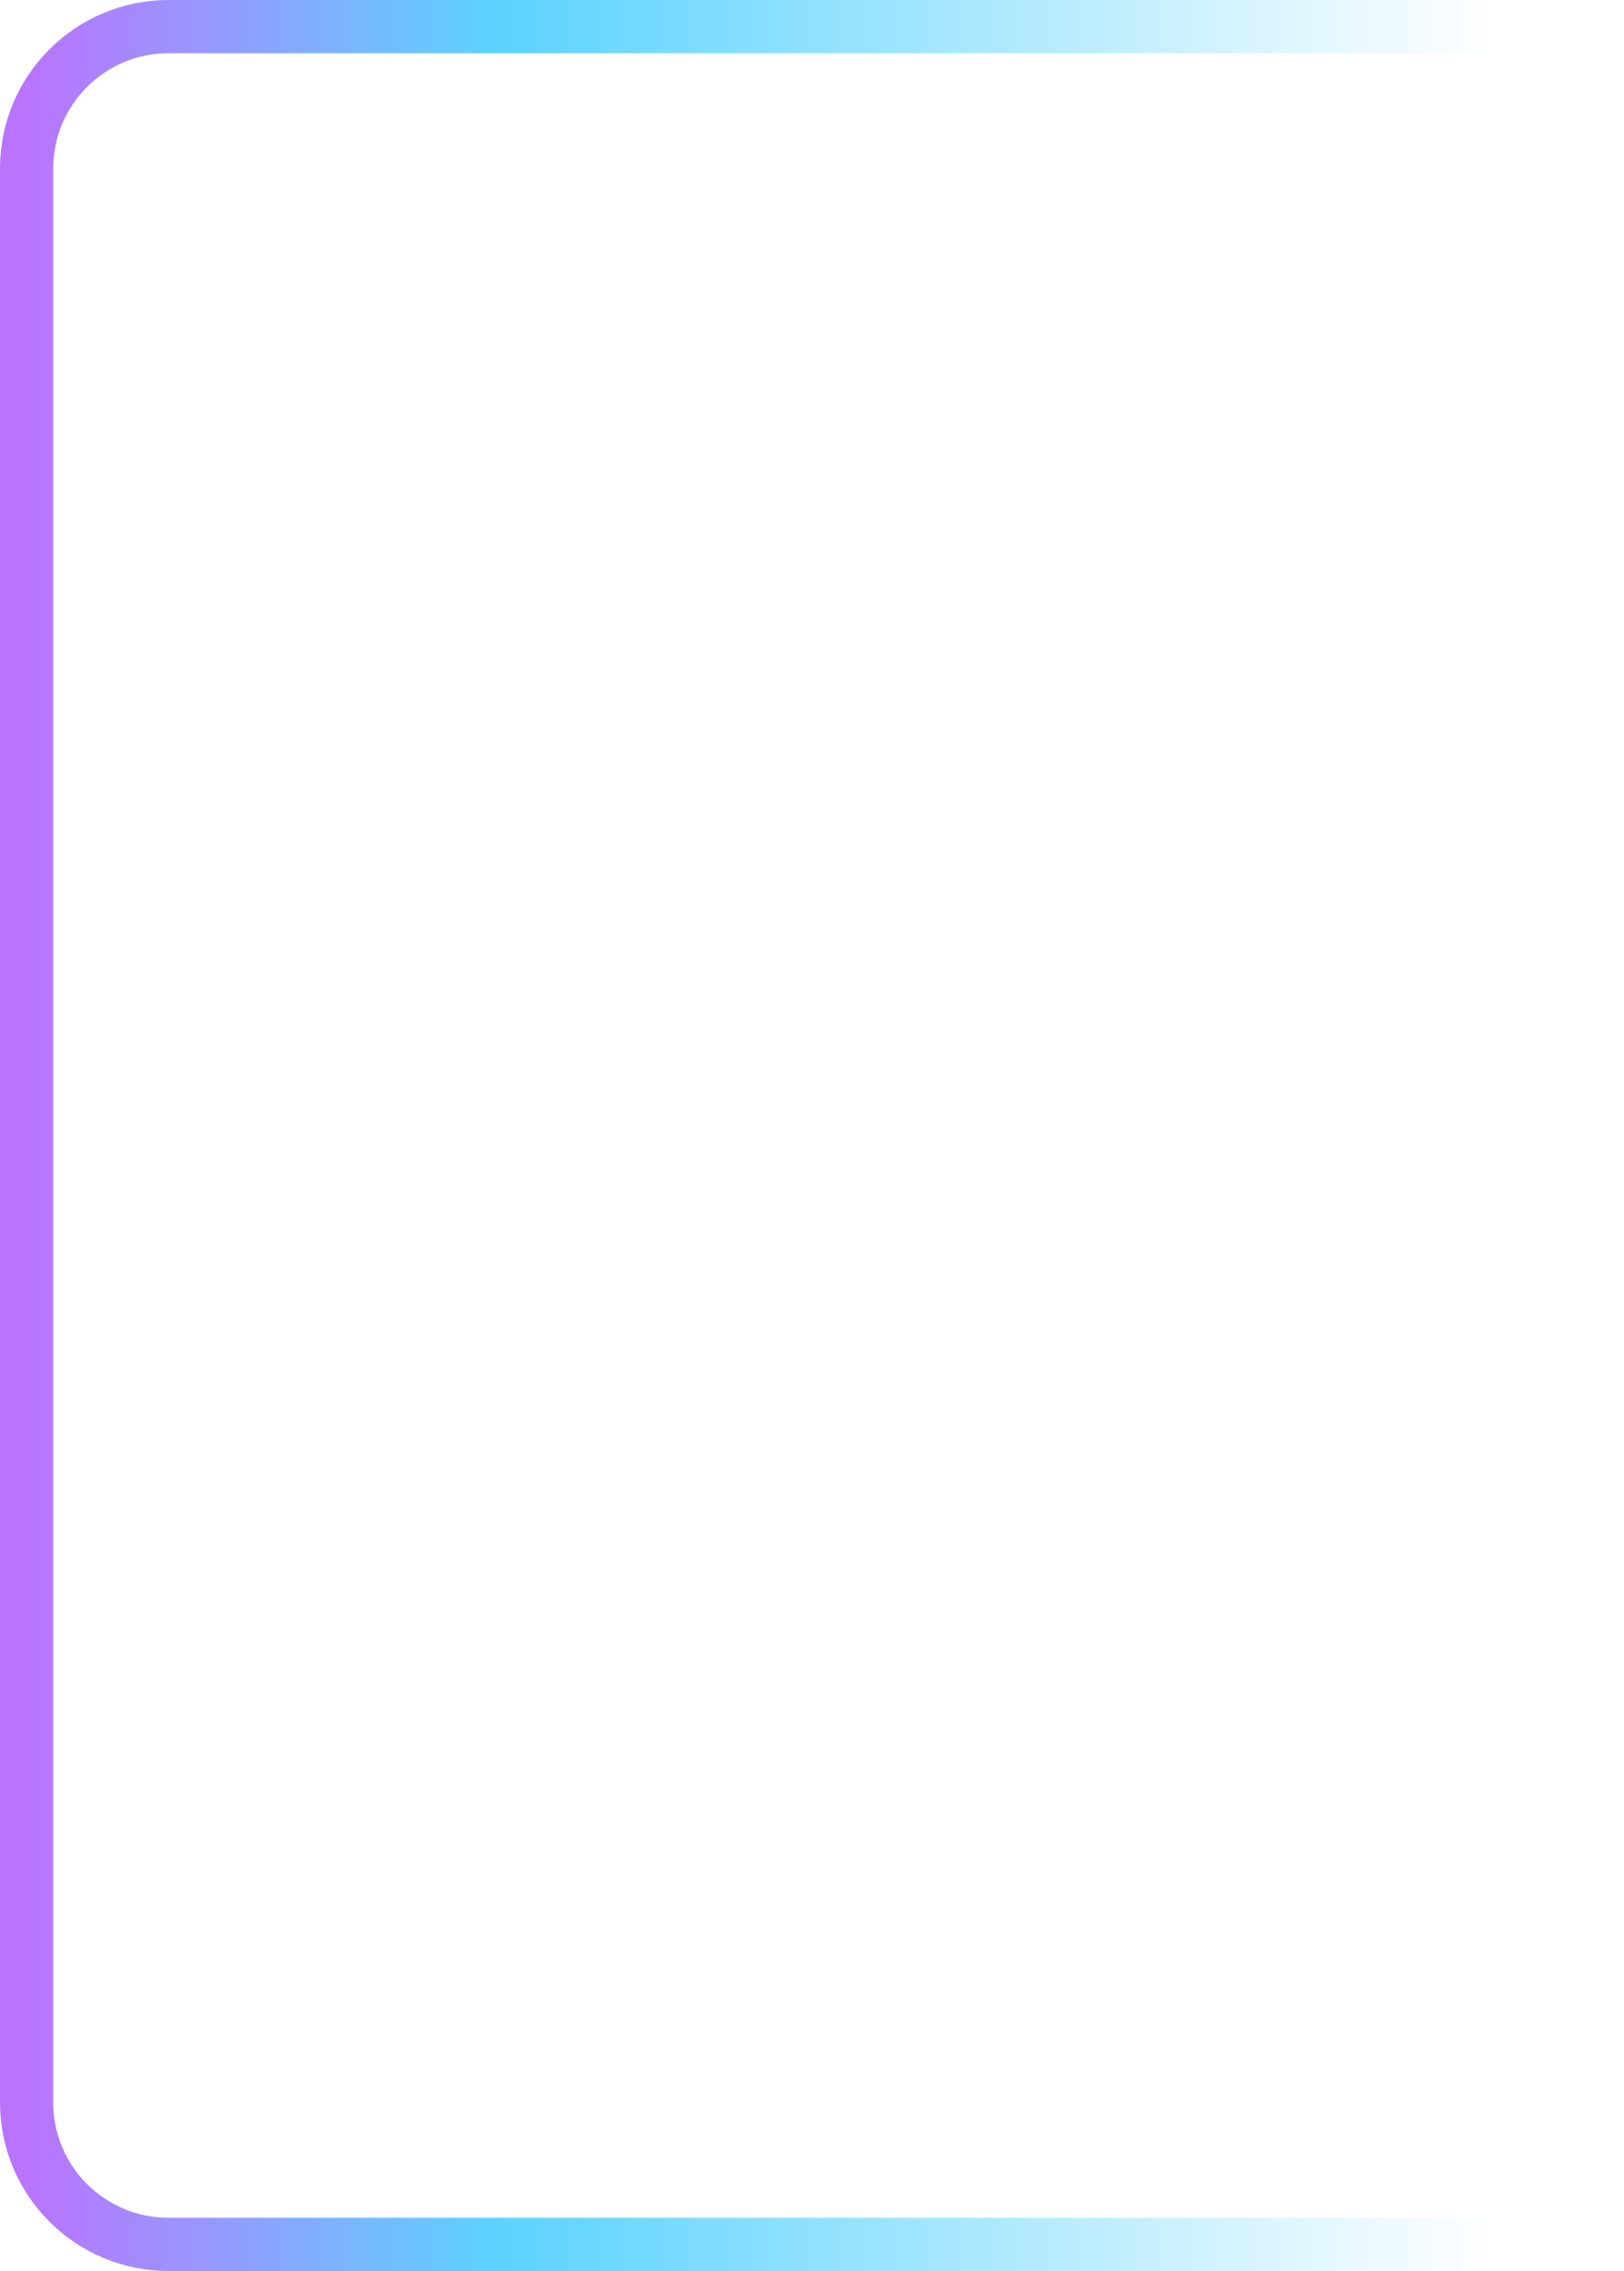
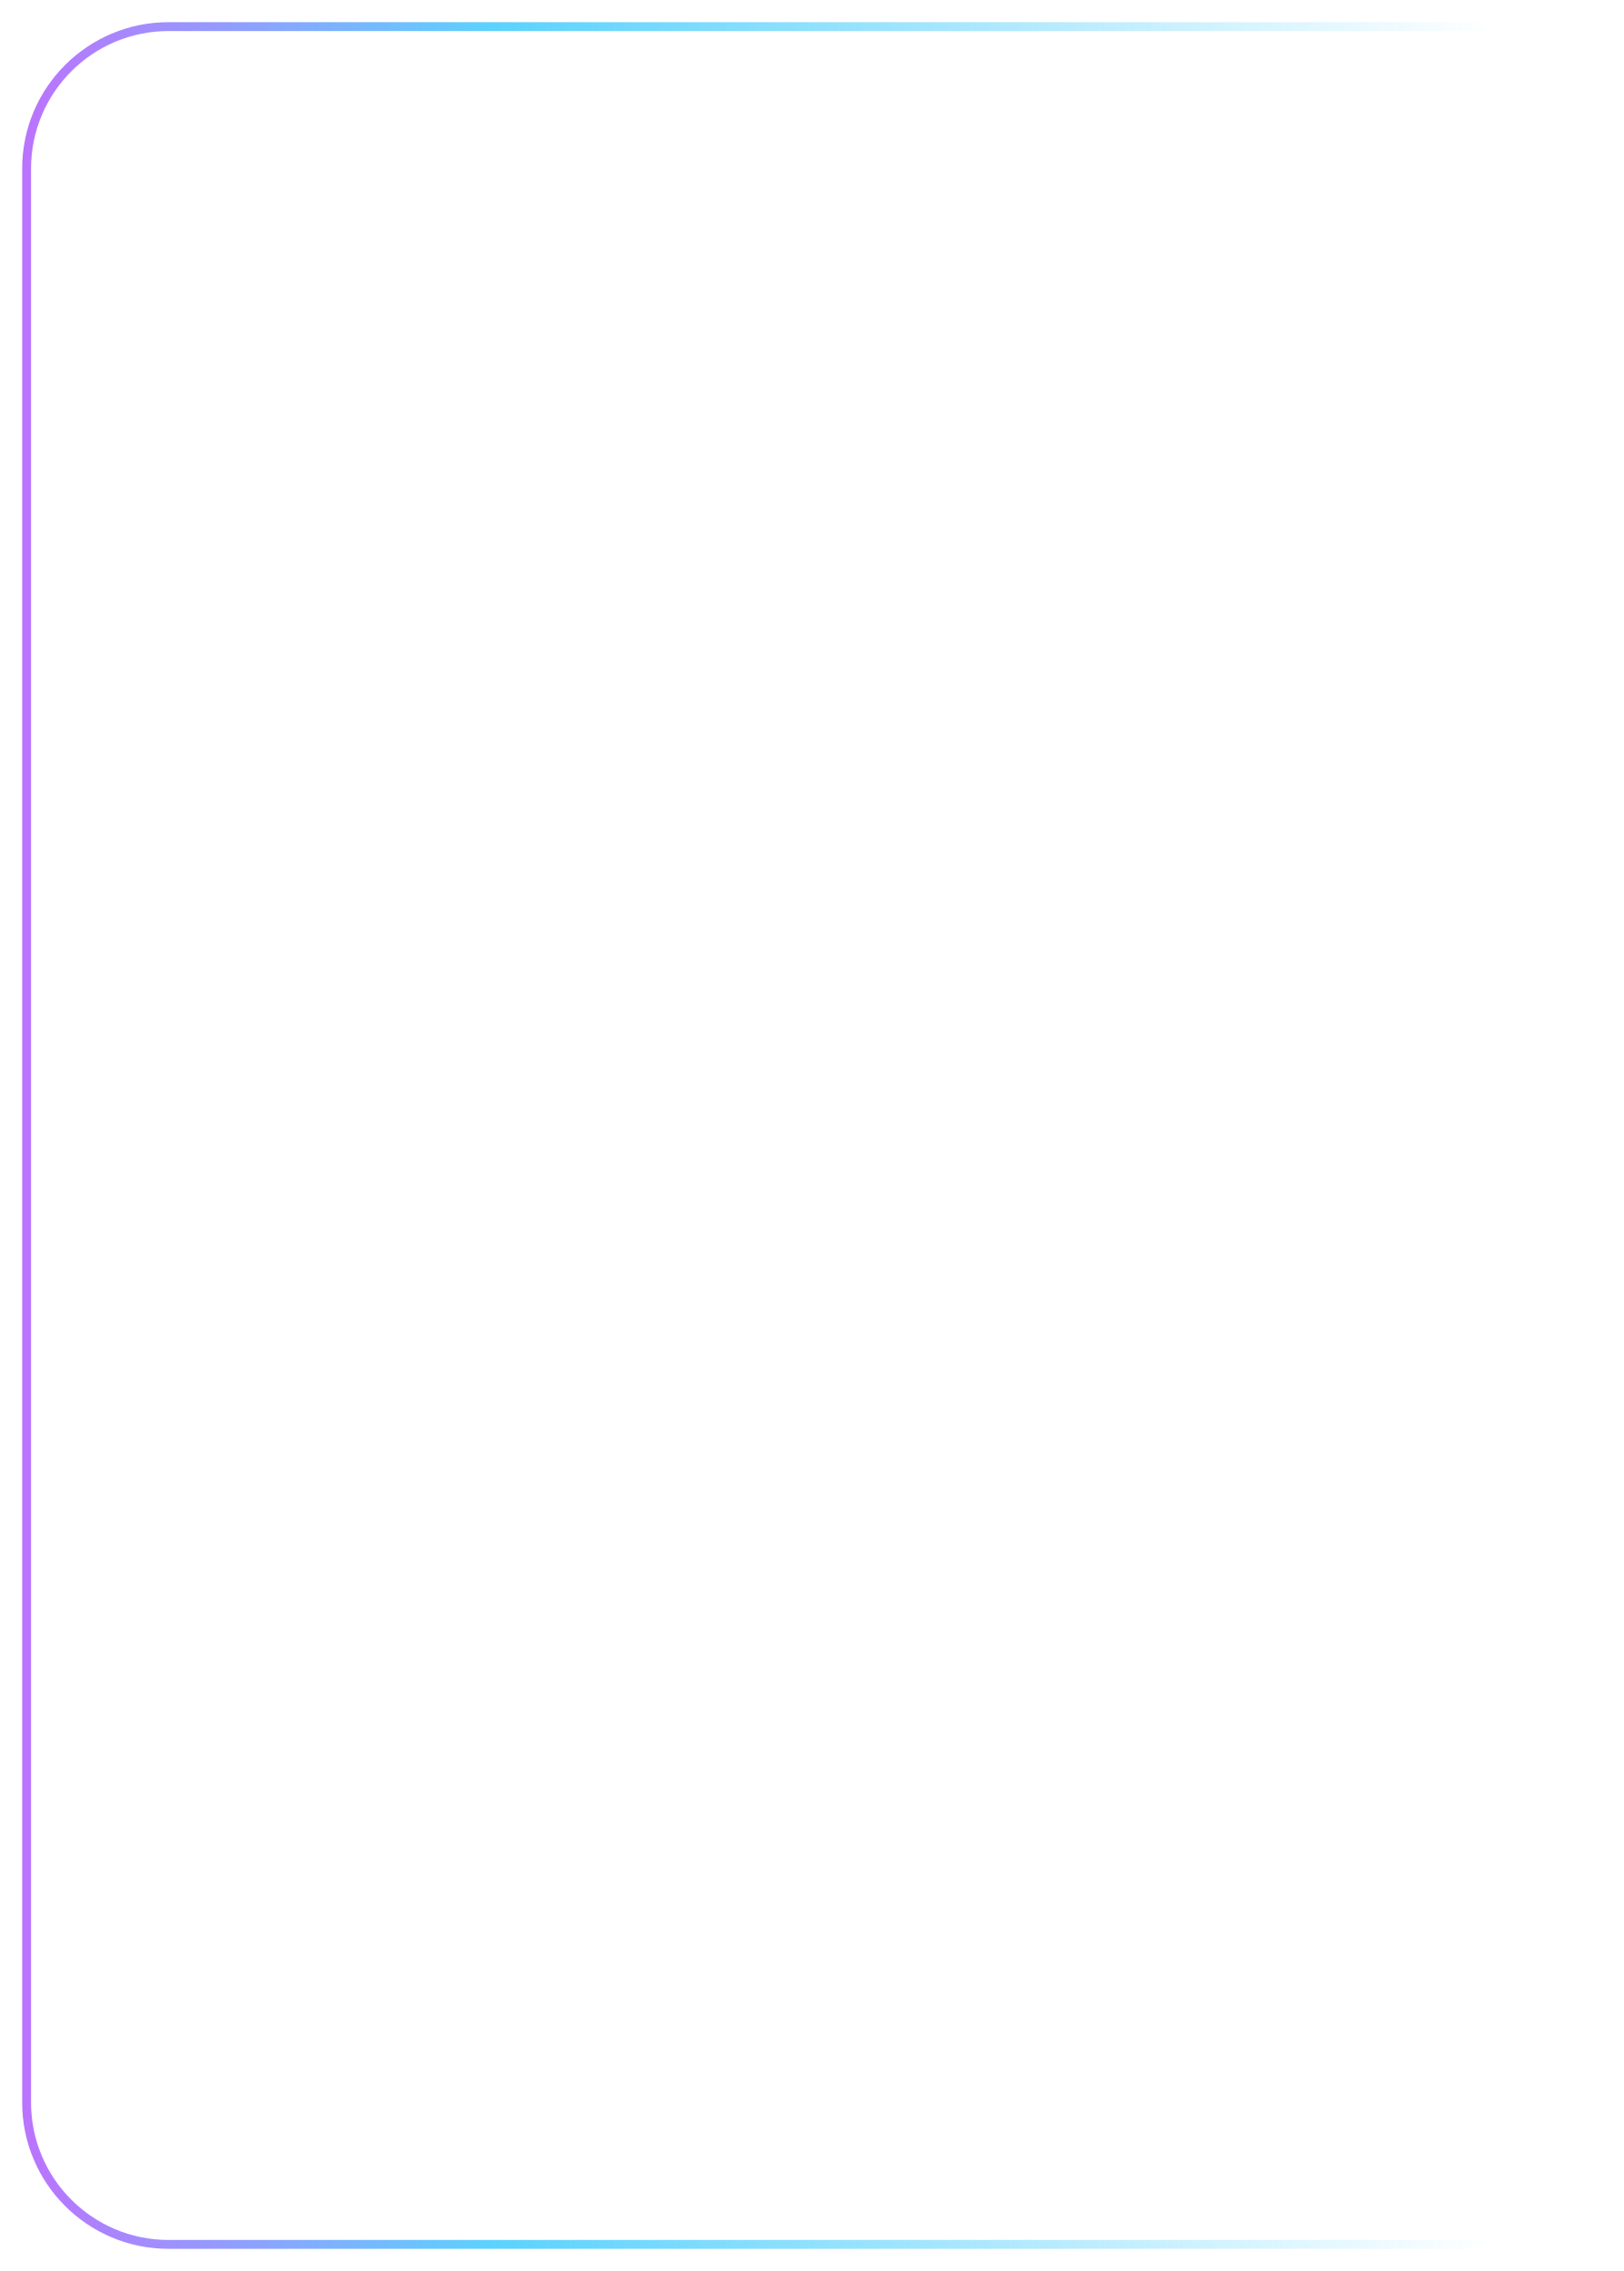
<svg xmlns="http://www.w3.org/2000/svg" width="183" height="256" viewBox="0 0 183 256" fill="none">
-   <path d="M183 253L19 253C10.163 253 3 245.837 3 237L3 19C3 10.163 10.164 3 19 3L183 3" stroke="url(#paint0_linear_117_258)" stroke-opacity="0.7" stroke-width="6" />
+   <path d="M183 253L19 253C10.163 253 3 245.837 3 237L3 19C3 10.163 10.164 3 19 3L183 3" stroke="url(#paint0_linear_117_258)" stroke-opacity="0.7" strokeWidth="6" />
  <defs>
    <linearGradient id="paint0_linear_117_258" x1="183" y1="128" x2="3" y2="128" gradientUnits="userSpaceOnUse">
      <stop offset="0.082" stop-color="#15BFFD" stop-opacity="0" />
      <stop offset="0.706" stop-color="#15BFFD" />
      <stop offset="1" stop-color="#9C37FD" />
    </linearGradient>
  </defs>
</svg>
